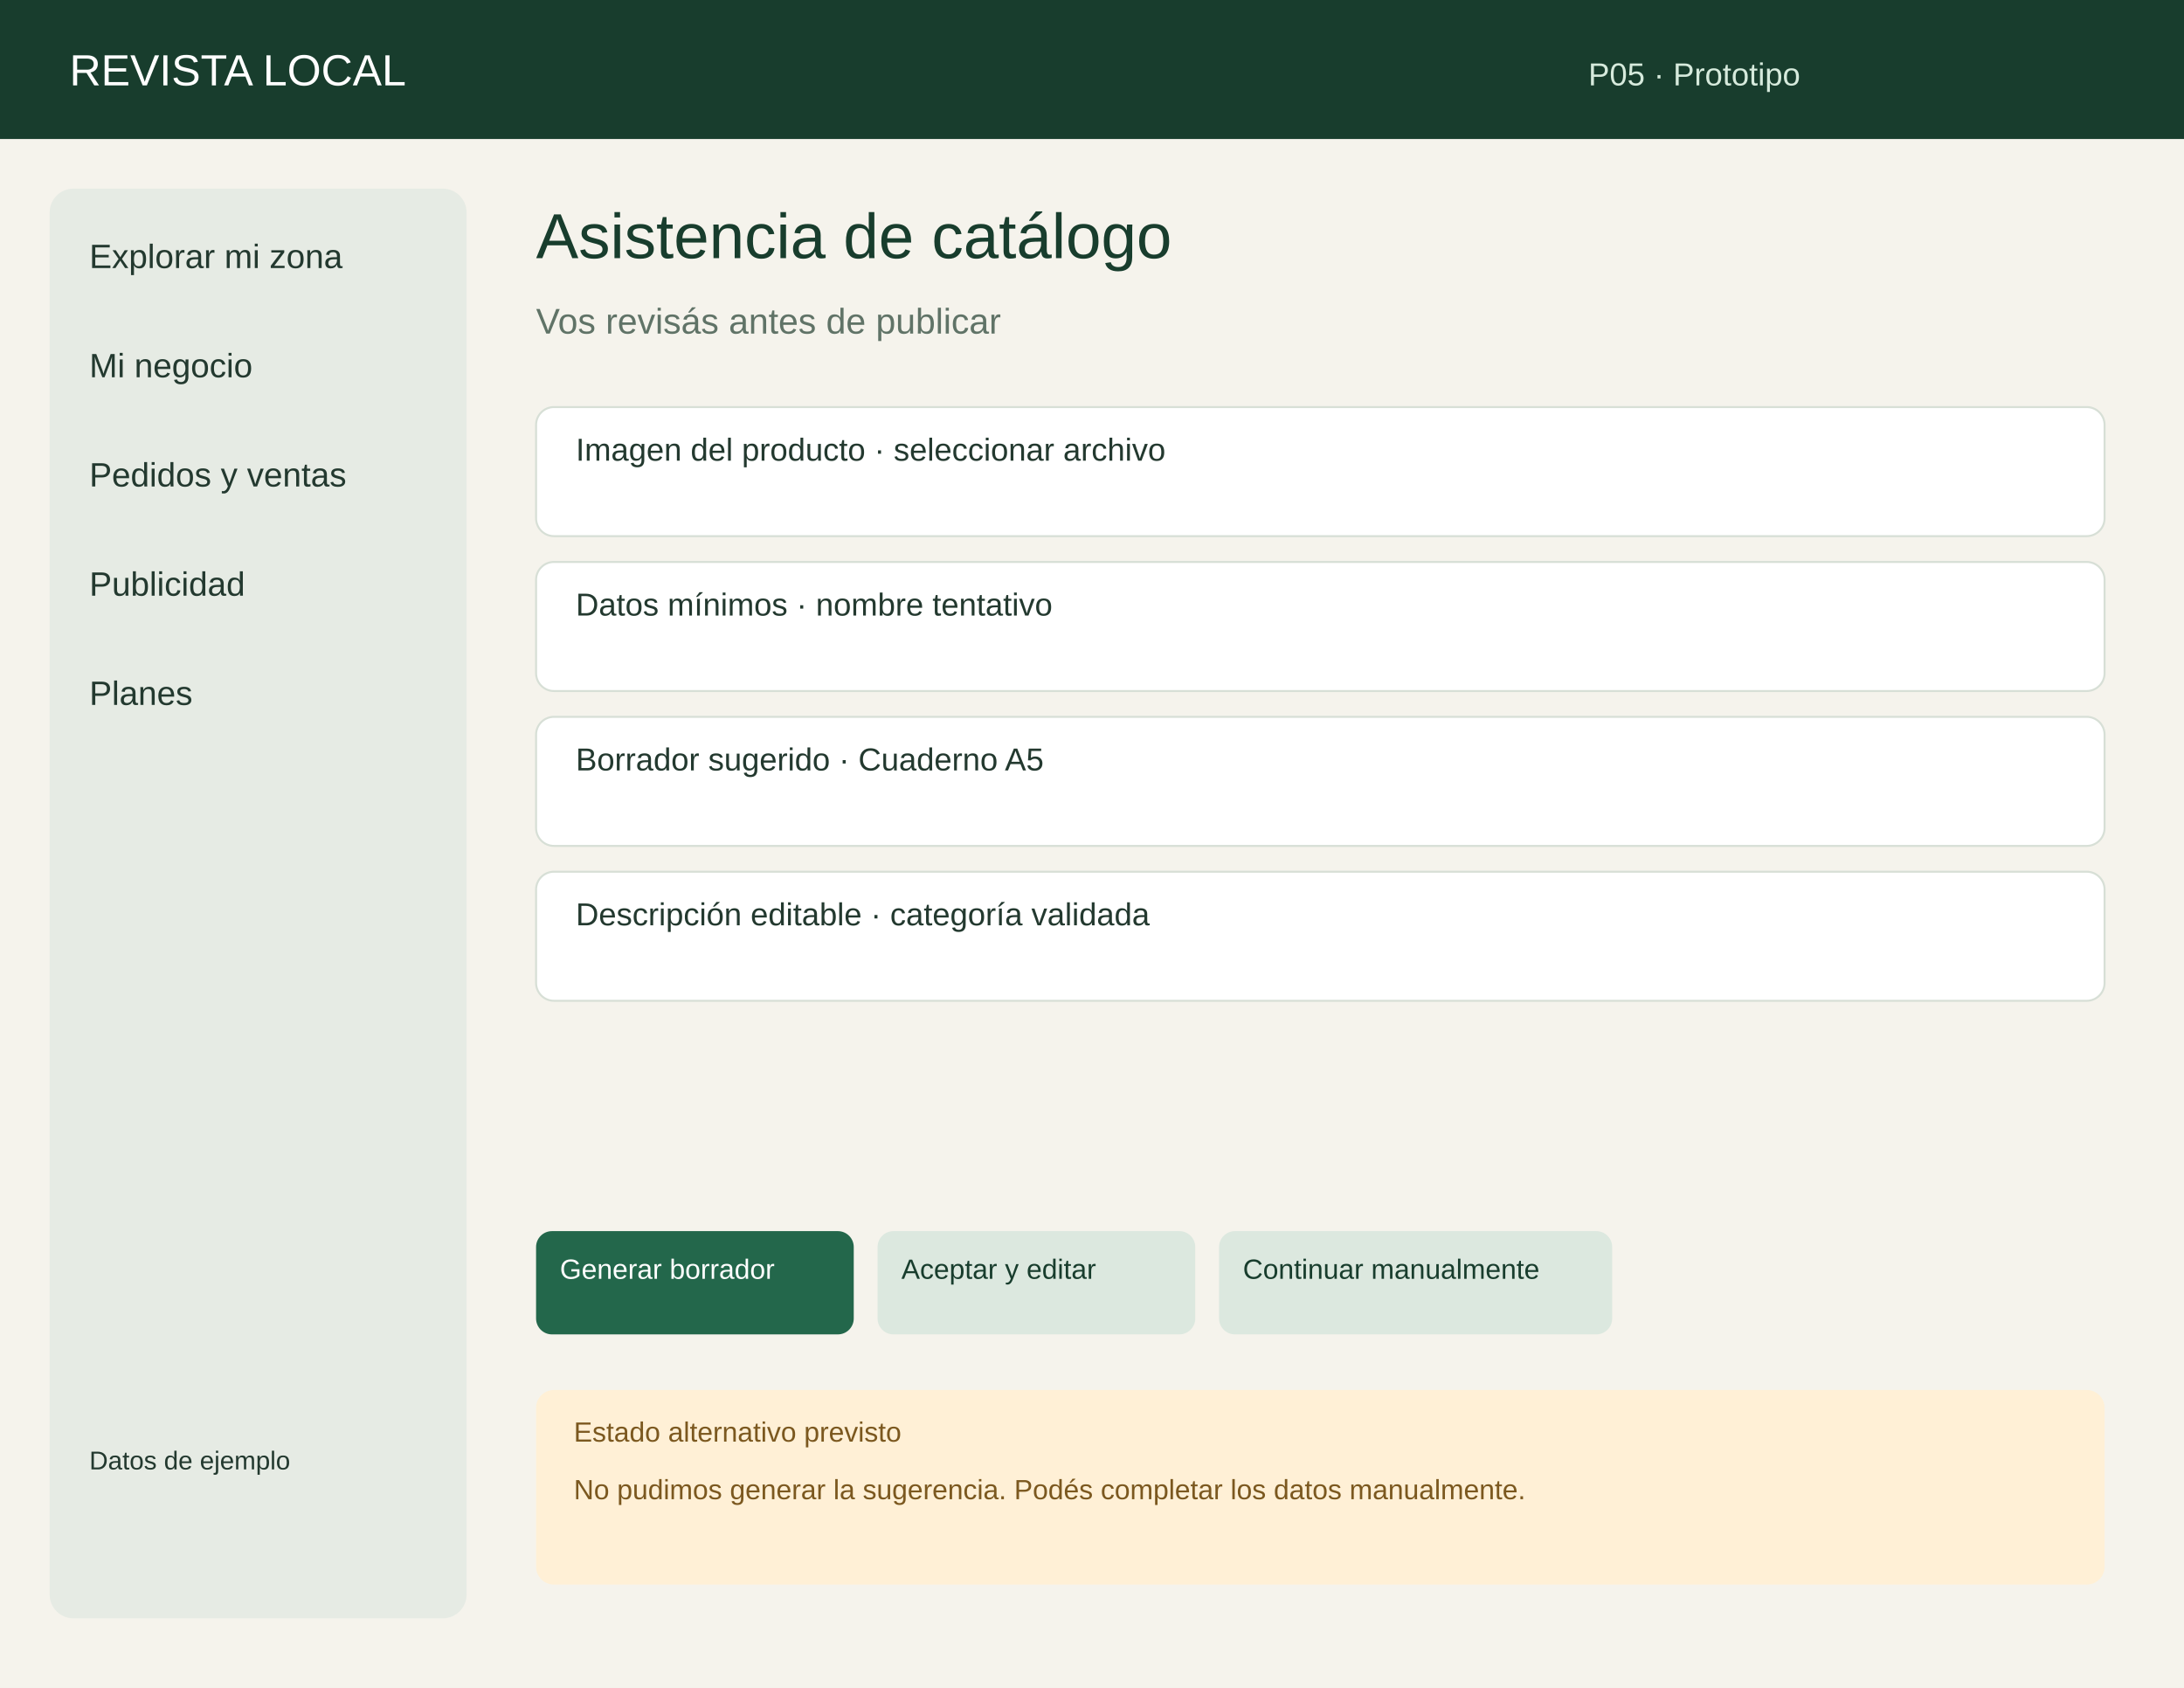
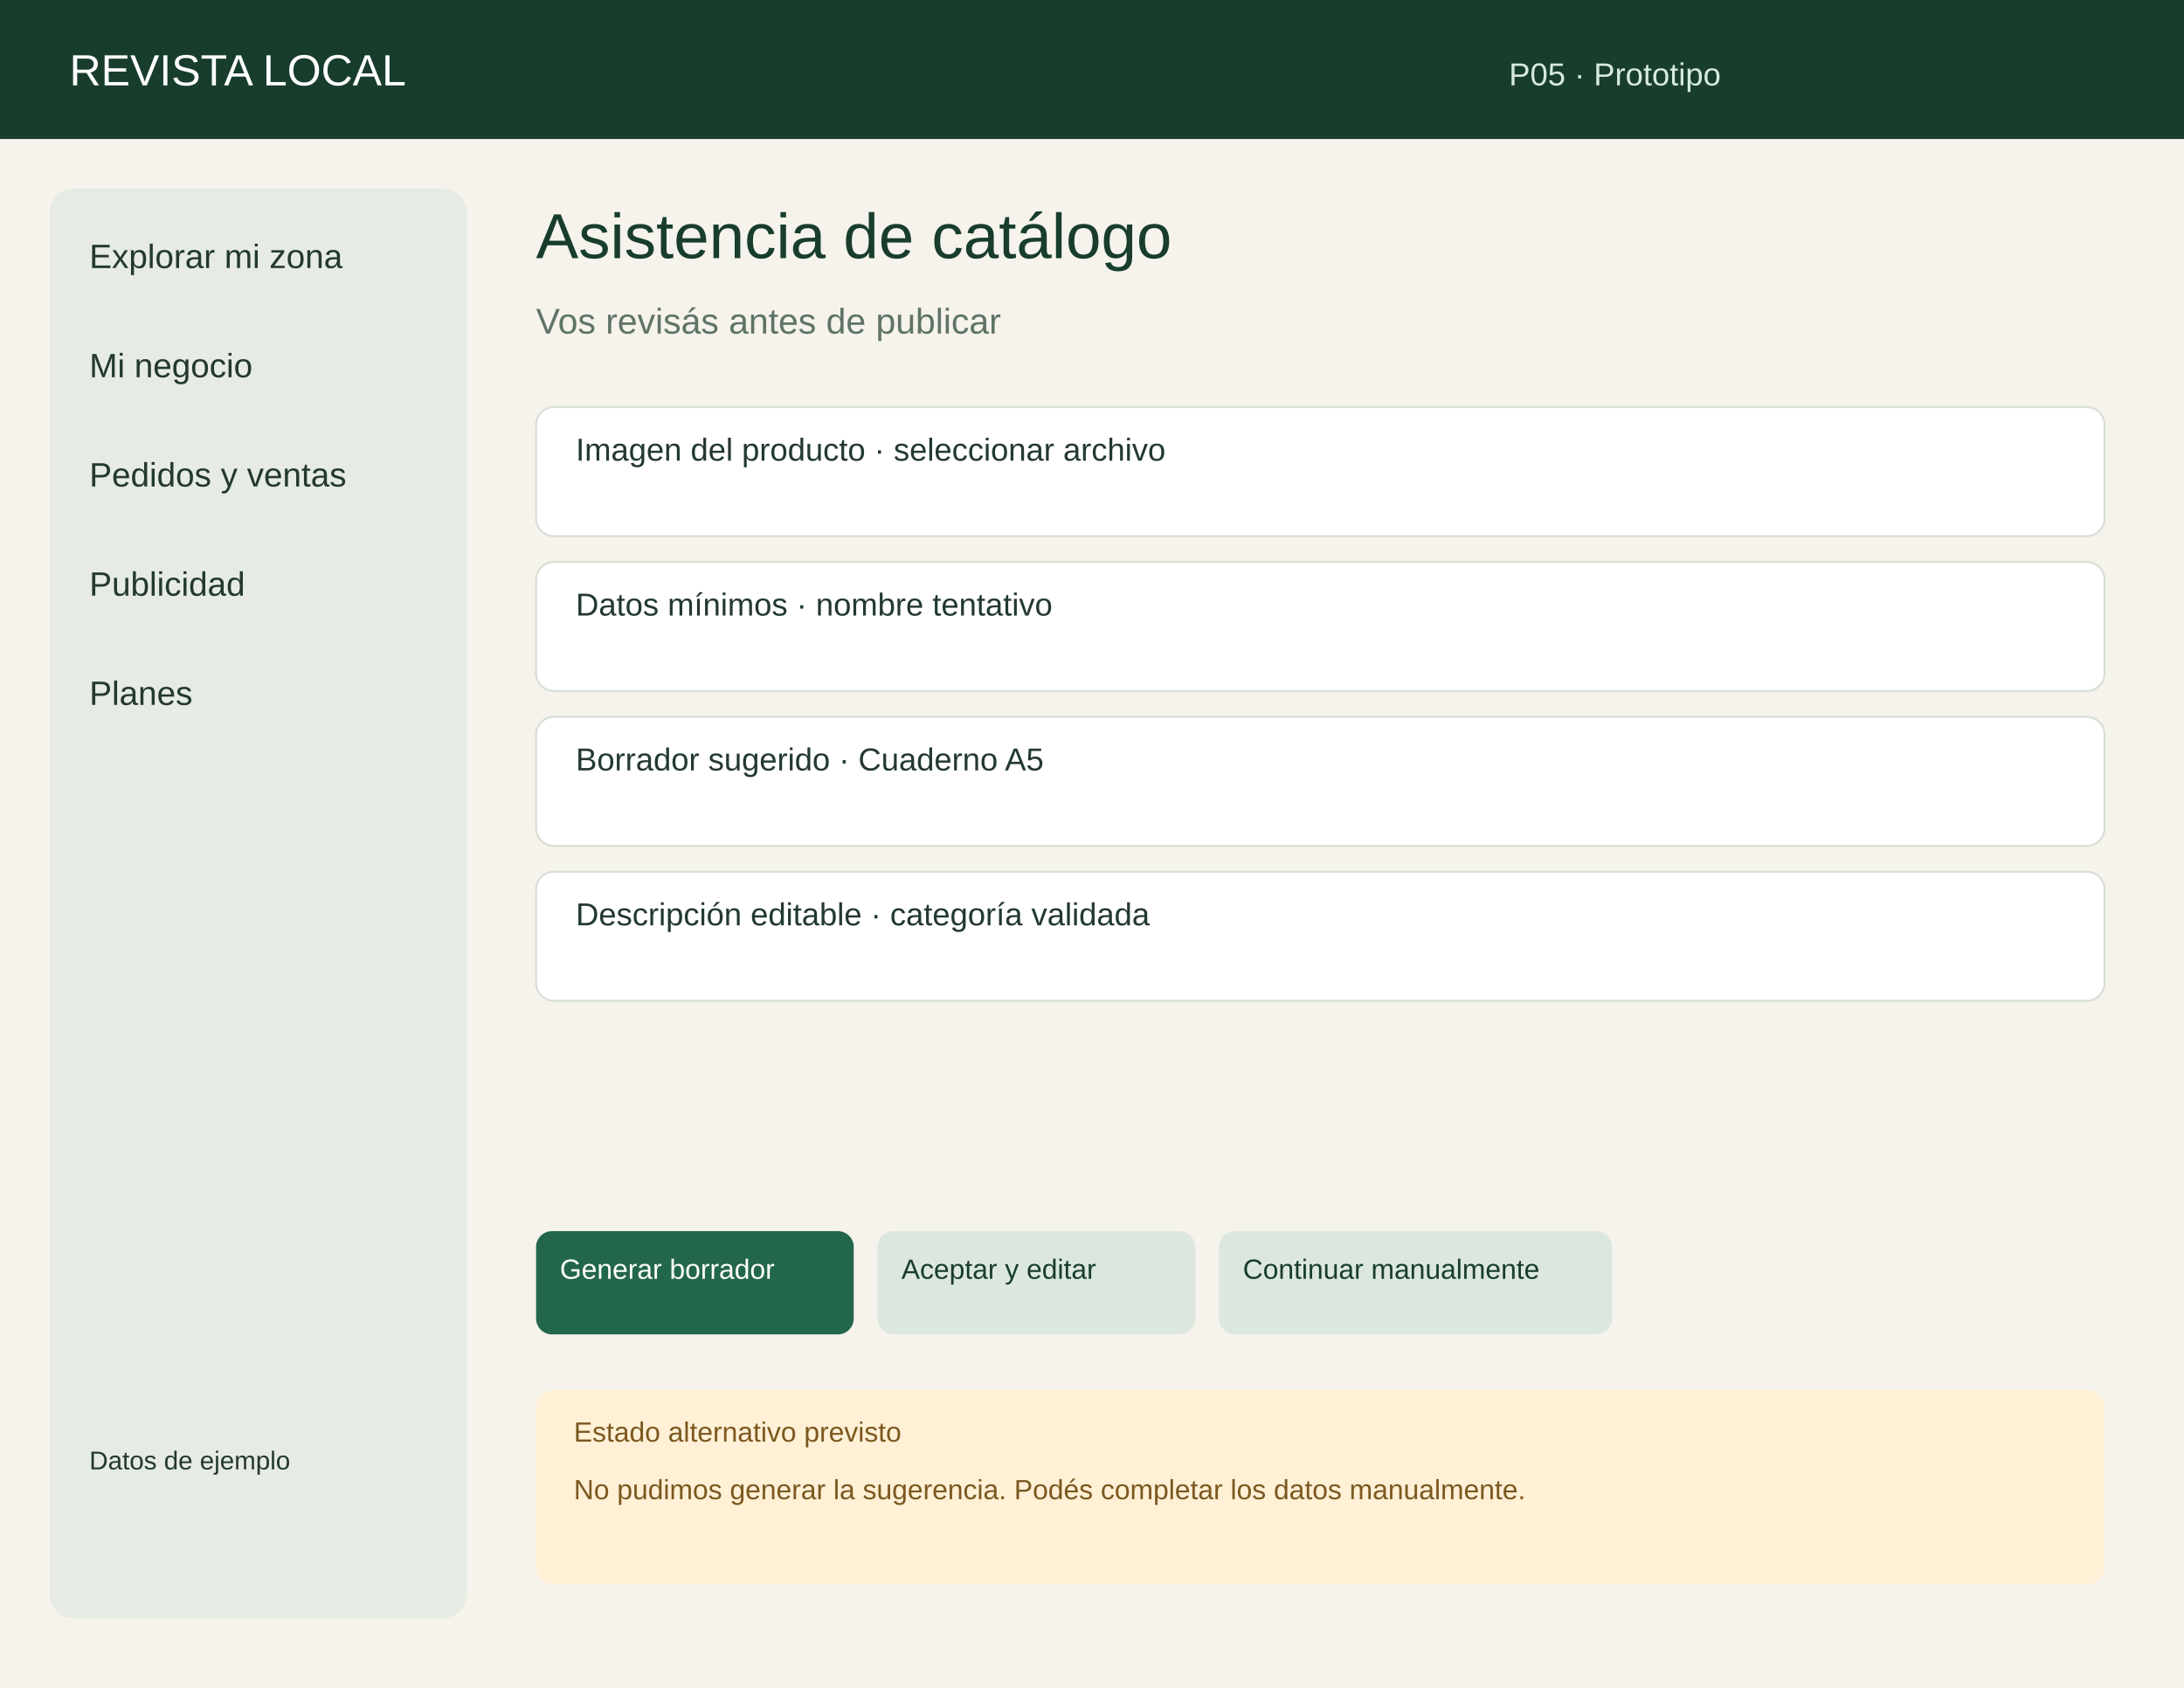
<svg xmlns="http://www.w3.org/2000/svg" width="1100" height="850" viewBox="0 0 1100 850">
  <rect width="1100" height="850" fill="#f5f3ec" />
  <rect x="0" y="0" width="1100" height="70" fill="#183d2d" />
  <text x="35" y="43" font-family="Arial" font-size="22" fill="#ffffff">
    <tspan x="35" dy="0">REVISTA LOCAL</tspan>
  </text>
-   <text x="800" y="43" font-family="Arial" font-size="16" fill="#d6eadc">
-     <tspan x="800" dy="0">P05 · Prototipo</tspan>
+   <text x="760" y="43" font-family="Arial" font-size="16" fill="#d6eadc">
+     <tspan x="760" dy="0">P05 · Prototipo</tspan>
  </text>
  <rect x="25" y="95" width="210" height="720" rx="12" fill="#e6ebe4" />
  <text x="45" y="135" font-family="Arial" font-size="17" fill="#23392f">
    <tspan x="45" dy="0">Explorar mi zona</tspan>
  </text>
  <text x="45" y="190" font-family="Arial" font-size="17" fill="#23392f">
    <tspan x="45" dy="0">Mi negocio</tspan>
  </text>
  <text x="45" y="245" font-family="Arial" font-size="17" fill="#23392f">
    <tspan x="45" dy="0">Pedidos y ventas</tspan>
  </text>
  <text x="45" y="300" font-family="Arial" font-size="17" fill="#23392f">
    <tspan x="45" dy="0">Publicidad</tspan>
  </text>
  <text x="45" y="355" font-family="Arial" font-size="17" fill="#23392f">
    <tspan x="45" dy="0">Planes</tspan>
  </text>
  <text x="45" y="740" font-family="Arial" font-size="13" fill="#23392f">
    <tspan x="45" dy="0">Datos de ejemplo</tspan>
  </text>
  <text x="270" y="130" font-family="Arial" font-size="32" fill="#183d2d">
    <tspan x="270" dy="0">Asistencia de catálogo</tspan>
  </text>
  <text x="270" y="168" font-family="Arial" font-size="18" fill="#607367">
    <tspan x="270" dy="0">Vos revisás antes de publicar</tspan>
  </text>
  <rect x="270" y="205" width="790" height="65" rx="9" fill="white" stroke="#d7dfd6" />
  <text x="290" y="232" font-family="Arial" font-size="16" fill="#23392f">
    <tspan x="290" dy="0">Imagen del producto · seleccionar archivo</tspan>
  </text>
  <rect x="270" y="283" width="790" height="65" rx="9" fill="white" stroke="#d7dfd6" />
  <text x="290" y="310" font-family="Arial" font-size="16" fill="#23392f">
    <tspan x="290" dy="0">Datos mínimos · nombre tentativo</tspan>
  </text>
  <rect x="270" y="361" width="790" height="65" rx="9" fill="white" stroke="#d7dfd6" />
  <text x="290" y="388" font-family="Arial" font-size="16" fill="#23392f">
    <tspan x="290" dy="0">Borrador sugerido · Cuaderno A5</tspan>
  </text>
  <rect x="270" y="439" width="790" height="65" rx="9" fill="white" stroke="#d7dfd6" />
  <text x="290" y="466" font-family="Arial" font-size="16" fill="#23392f">
    <tspan x="290" dy="0">Descripción editable · categoría validada</tspan>
  </text>
  <a href="index.html#P05">
    <rect x="270" y="620" width="160" height="52" rx="8" fill="#23674b" />
    <text x="282" y="644" font-family="Arial" font-size="14" fill="white">
      <tspan x="282" dy="0">Generar borrador</tspan>
    </text>
  </a>
  <a href="index.html#P04">
    <rect x="442" y="620" width="160" height="52" rx="8" fill="#dce8df" />
    <text x="454" y="644" font-family="Arial" font-size="14" fill="#183d2d">
      <tspan x="454" dy="0">Aceptar y editar</tspan>
    </text>
  </a>
  <a href="index.html#P04">
    <rect x="614" y="620" width="198" height="52" rx="8" fill="#dce8df" />
    <text x="626" y="644" font-family="Arial" font-size="14" fill="#183d2d">
      <tspan x="626" dy="0">Continuar manualmente</tspan>
    </text>
  </a>
  <rect x="270" y="700" width="790" height="98" rx="9" fill="#fff0d6" />
  <text x="289" y="726" font-family="Arial" font-size="14" fill="#7b581f">
    <tspan x="289" dy="0">Estado alternativo previsto</tspan>
  </text>
  <text x="289" y="755" font-family="Arial" font-size="14" fill="#7b581f">
    <tspan x="289" dy="0">No pudimos generar la sugerencia. Podés completar los datos manualmente.</tspan>
  </text>
</svg>
